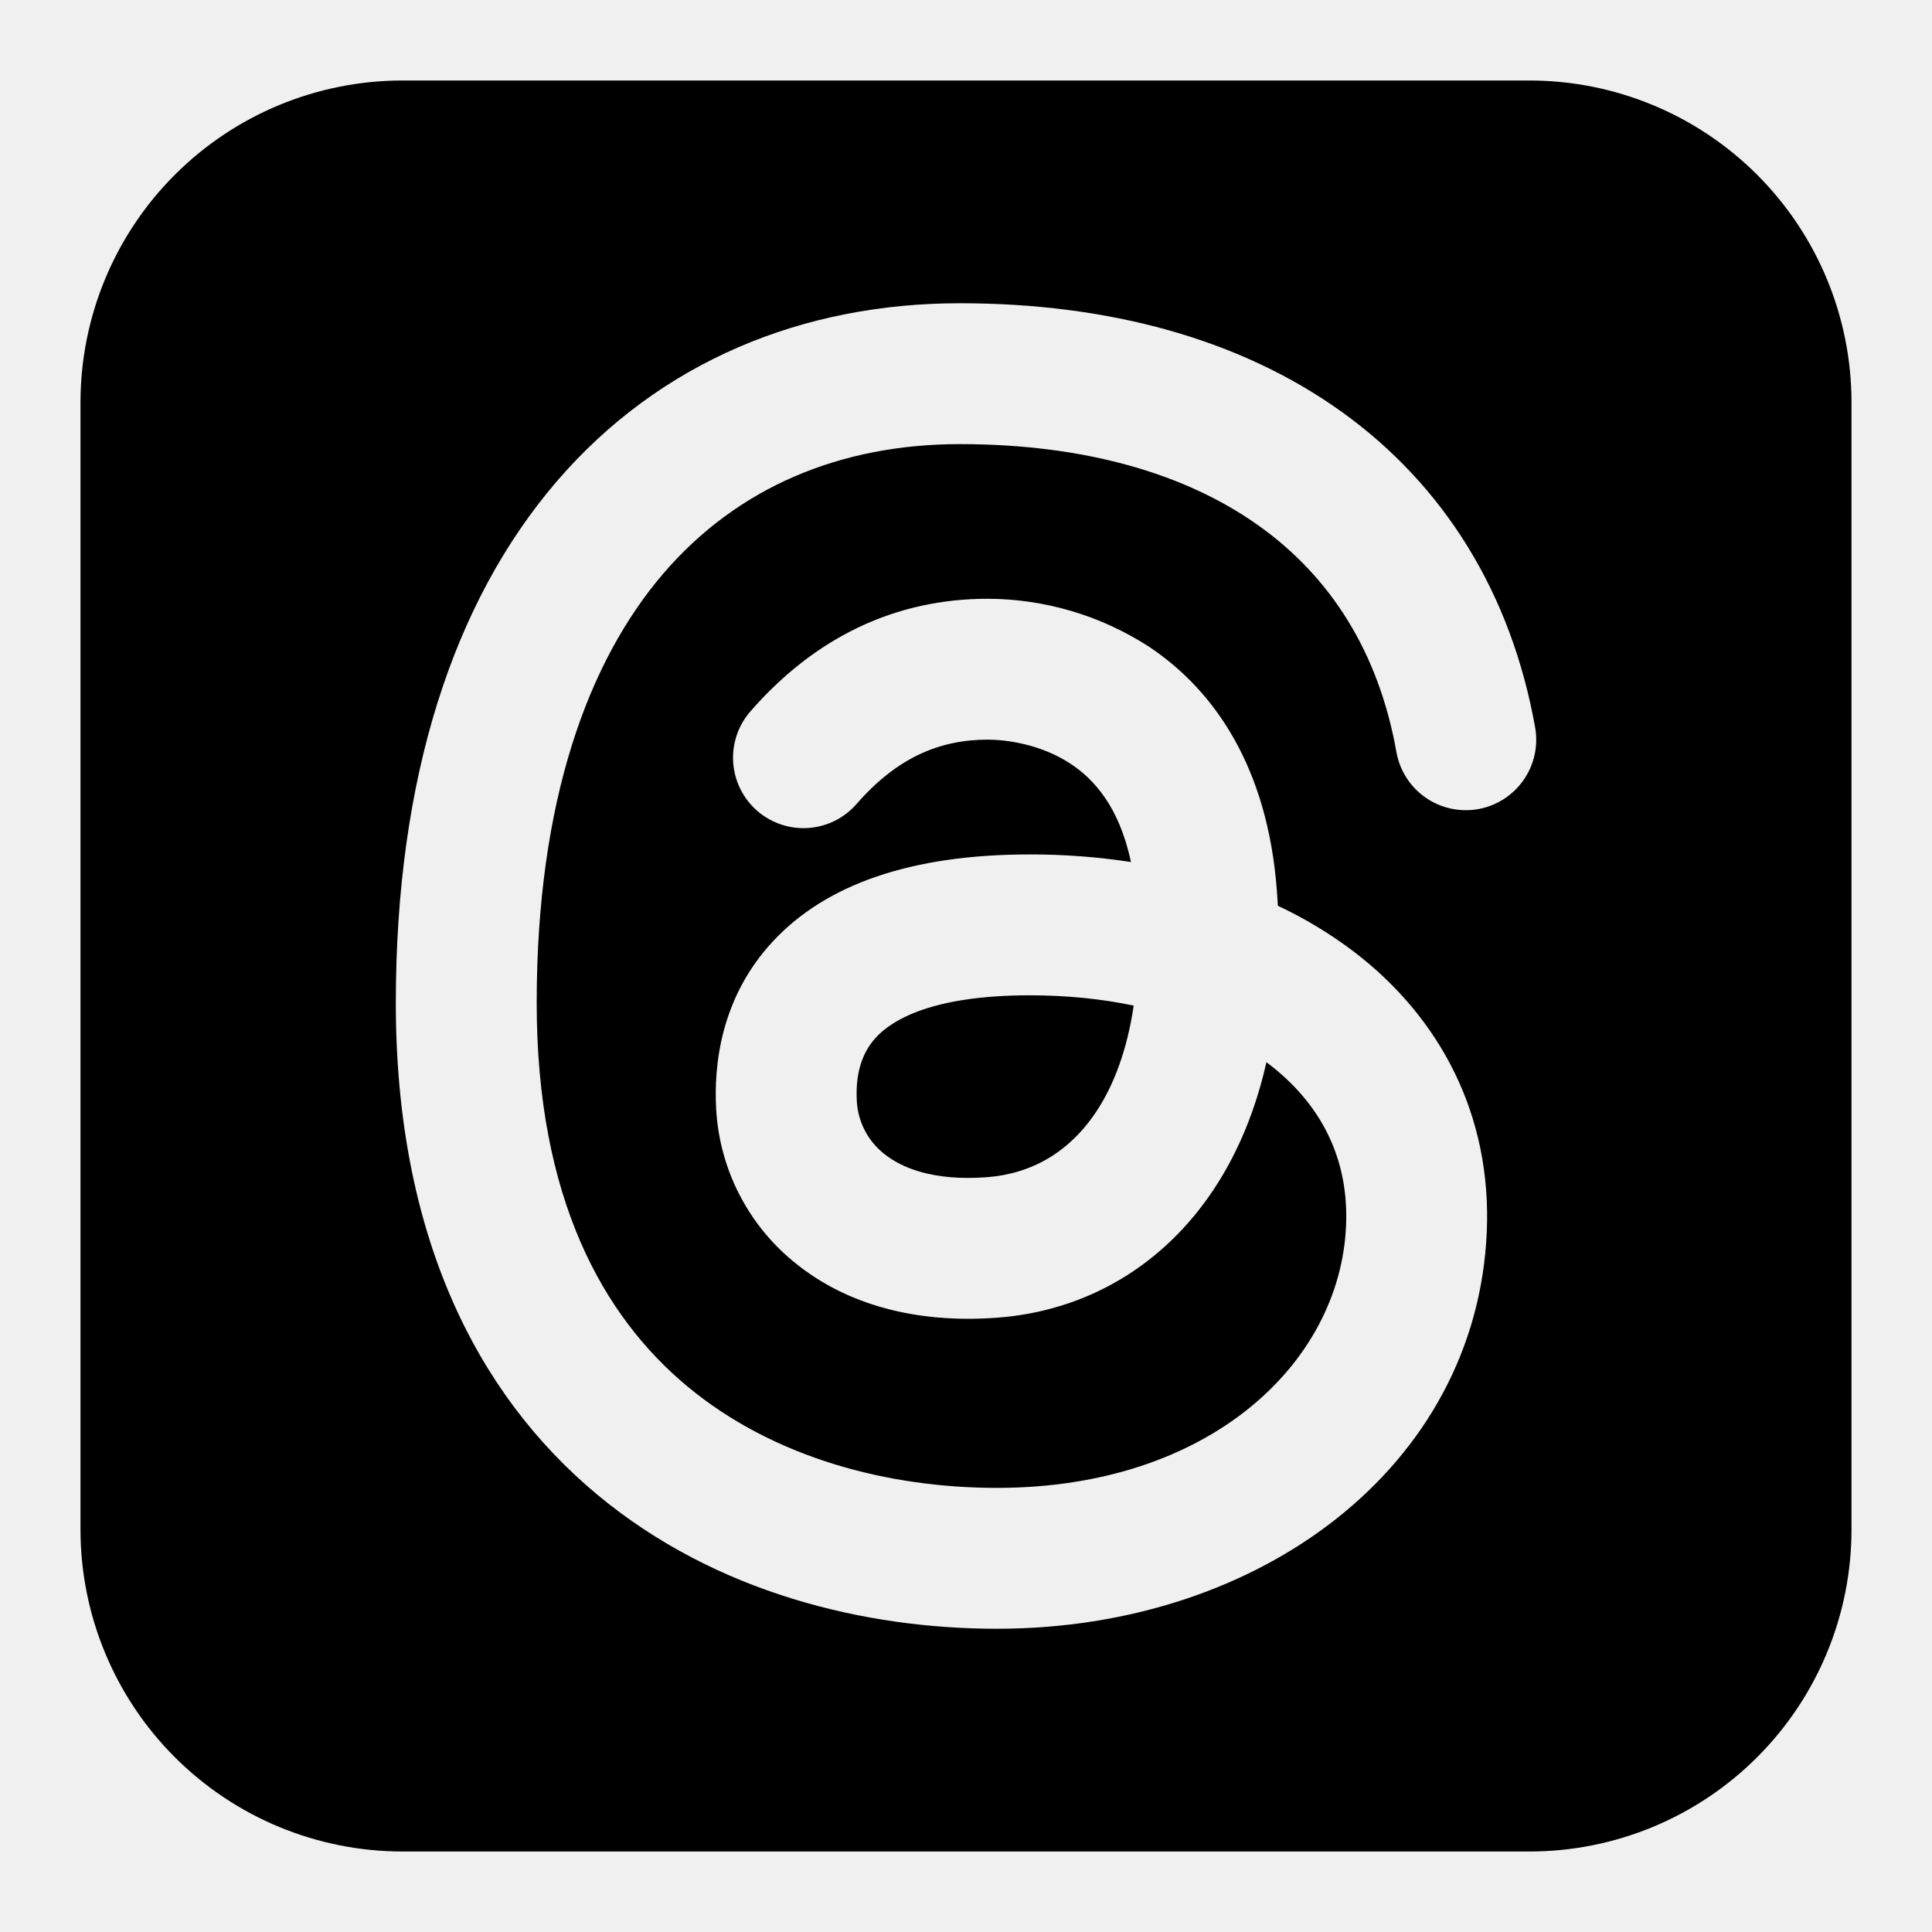
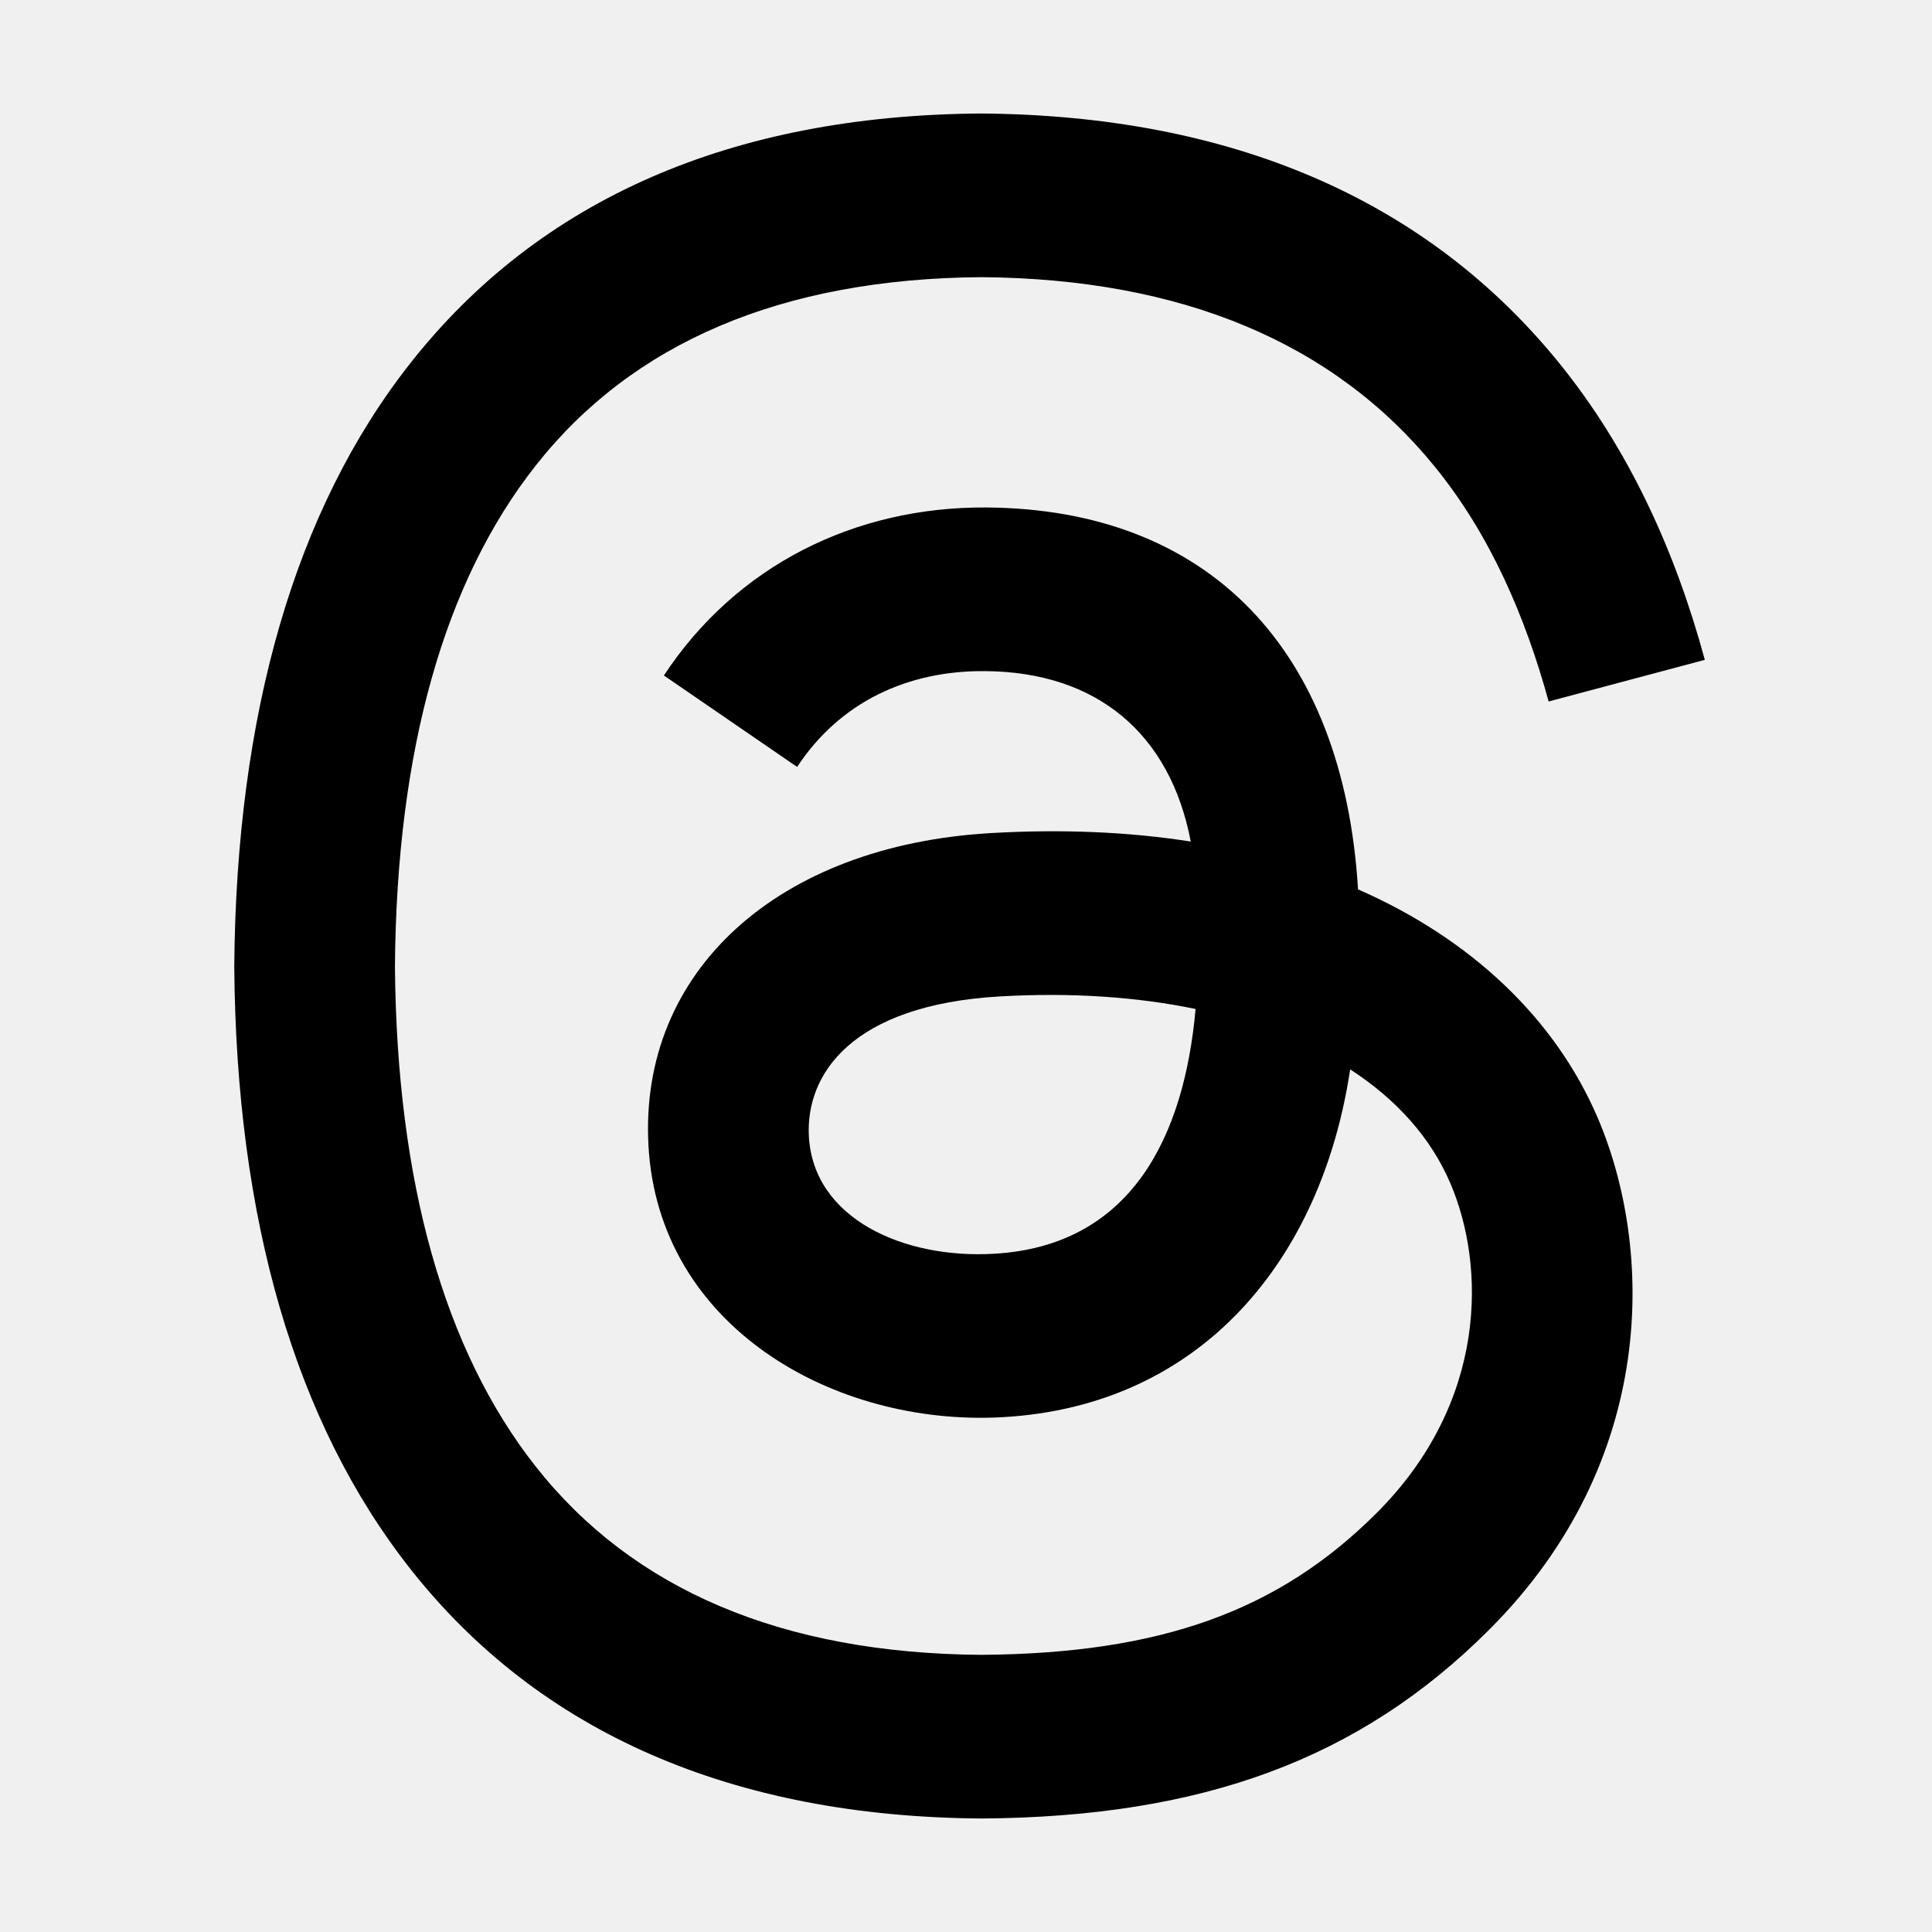
- <svg xmlns="http://www.w3.org/2000/svg" width="256" height="256" viewBox="0 0 256 256" fill="none">
-   <g clip-path="url(#clip0_2404_5533)">
-     <path fill-rule="evenodd" clip-rule="evenodd" d="M53.333 10.667C42.017 10.667 31.165 15.162 23.163 23.163C15.162 31.165 10.666 42.017 10.666 53.333V202.667C10.666 213.983 15.162 224.835 23.163 232.837C31.165 240.838 42.017 245.333 53.333 245.333H202.667C213.982 245.333 224.835 240.838 232.836 232.837C240.838 224.835 245.333 213.983 245.333 202.667V53.333C245.333 42.017 240.838 31.165 232.836 23.163C224.835 15.162 213.982 10.667 202.667 10.667H53.333ZM127.189 40.181C106.539 40.181 87.466 47.808 73.707 63.861C60.053 79.808 52.448 103.04 52.448 132.907C52.448 163.456 63.04 184.64 79.115 198.027C94.869 211.147 114.773 215.819 132.096 215.819C167.104 215.819 195.627 194.272 197.003 163.296C197.696 147.744 190.816 134.816 179.392 126.101C176.259 123.725 172.884 121.687 169.323 120.021C169.287 119.356 169.244 118.691 169.195 118.027C167.968 101.76 161.013 91.52 152.235 85.685C145.872 81.567 138.459 79.364 130.88 79.339C118.677 79.339 108.021 84.405 99.424 94.272C98.619 95.197 98.004 96.27 97.615 97.433C97.225 98.595 97.068 99.822 97.153 101.045C97.237 102.268 97.562 103.462 98.108 104.559C98.654 105.656 99.411 106.635 100.336 107.44C101.26 108.245 102.334 108.859 103.496 109.249C104.658 109.639 105.886 109.796 107.109 109.711C108.331 109.626 109.526 109.302 110.623 108.756C111.72 108.209 112.699 107.452 113.504 106.528C118.837 100.405 124.491 98.005 130.891 98.005C133.163 98.005 137.845 98.539 141.909 101.237C144.864 103.2 148.288 106.805 149.856 114.219C145.422 113.544 140.943 113.209 136.459 113.216C120.565 113.216 109.397 117.259 102.464 124.683C95.552 132.075 94.549 141.013 94.901 147.051C95.132 150.998 96.192 154.852 98.012 158.362C99.831 161.872 102.369 164.96 105.461 167.424C112.128 172.8 121.248 175.403 132.096 174.603C143.872 173.739 154.144 167.744 160.896 157.493C164.075 152.672 166.389 147.04 167.808 140.747L168.064 140.939C175.019 146.251 178.763 153.493 178.357 162.464C177.557 180.544 160.331 197.152 132.096 197.152C117.792 197.152 102.549 193.248 91.05 183.68C79.872 174.368 71.115 158.773 71.115 132.907C71.115 106.059 77.952 87.605 87.882 76.011C97.696 64.565 111.328 58.848 127.189 58.848C144.011 58.848 157.344 62.88 166.891 69.728C176.299 76.469 182.677 86.4 185.035 99.659C185.469 102.096 186.853 104.261 188.884 105.677C190.914 107.093 193.424 107.645 195.861 107.211C198.298 106.776 200.463 105.392 201.879 103.361C203.296 101.331 203.847 98.821 203.413 96.384C200.245 78.635 191.36 64.309 177.771 54.56C164.309 44.907 146.88 40.181 127.189 40.181ZM136.459 131.883C141.408 131.883 146.016 132.363 150.219 133.248C149.344 139.2 147.552 143.829 145.312 147.221C141.696 152.704 136.64 155.552 130.72 155.989C123.616 156.512 119.445 154.731 117.163 152.896C116.103 152.062 115.231 151.013 114.606 149.818C113.981 148.623 113.616 147.309 113.536 145.963C113.344 142.72 113.995 139.68 116.107 137.429C118.197 135.189 123.424 131.883 136.459 131.883Z" fill="black" />
-   </g>
-   <defs>
-     <clipPath id="clip0_2404_5533">
-       <rect width="256" height="256" fill="white" />
-     </clipPath>
-   </defs>
+ <svg xmlns="http://www.w3.org/2000/svg" viewBox="0 0 24 24" fill="currentColor">
+   <path d="M12.184 1.41L12.182 1.41C9.09 1.432 6.7 2.473 5.094 4.516C3.666 6.331 2.935 8.864 2.91 12.007V12.008C2.935 15.151 3.666 17.67 5.094 19.485C6.7 21.527 9.103 22.569 12.195 22.59H12.196C14.944 22.571 16.893 21.85 18.498 20.246C20.603 18.143 20.541 15.505 19.846 13.883C19.316 12.649 18.271 11.662 16.87 11.048C16.689 8.063 15.01 6.322 12.25 6.304C10.619 6.294 9.148 7.024 8.247 8.391L9.902 9.527C10.435 8.718 11.279 8.328 12.237 8.337C13.624 8.346 14.536 9.111 14.792 10.454C14.02 10.333 13.19 10.298 12.308 10.349C9.668 10.501 7.94 12.061 8.055 14.224C8.176 16.486 10.367 17.719 12.448 17.605C14.94 17.468 16.421 15.629 16.772 13.284C17.349 13.658 17.775 14.134 18.016 14.697C18.456 15.722 18.484 17.413 17.101 18.795C15.884 20.011 14.421 20.541 12.189 20.557C9.714 20.539 7.857 19.746 6.652 18.214C5.52 16.775 4.928 14.688 4.906 12C4.928 9.312 5.52 7.225 6.652 5.787C7.857 4.254 9.714 3.462 12.189 3.443C14.682 3.462 16.573 4.258 17.825 5.799C18.516 6.649 18.949 7.665 19.238 8.714L21.178 8.197C20.815 6.859 20.241 5.584 19.363 4.503C17.71 2.469 15.282 1.432 12.184 1.41ZM12.42 12.378C13.304 12.327 14.124 12.383 14.852 12.534C14.711 14.112 14.059 15.481 12.34 15.575C11.228 15.638 10.103 15.141 10.048 14.114C10.008 13.35 10.573 12.485 12.42 12.378Z" />
</svg>
